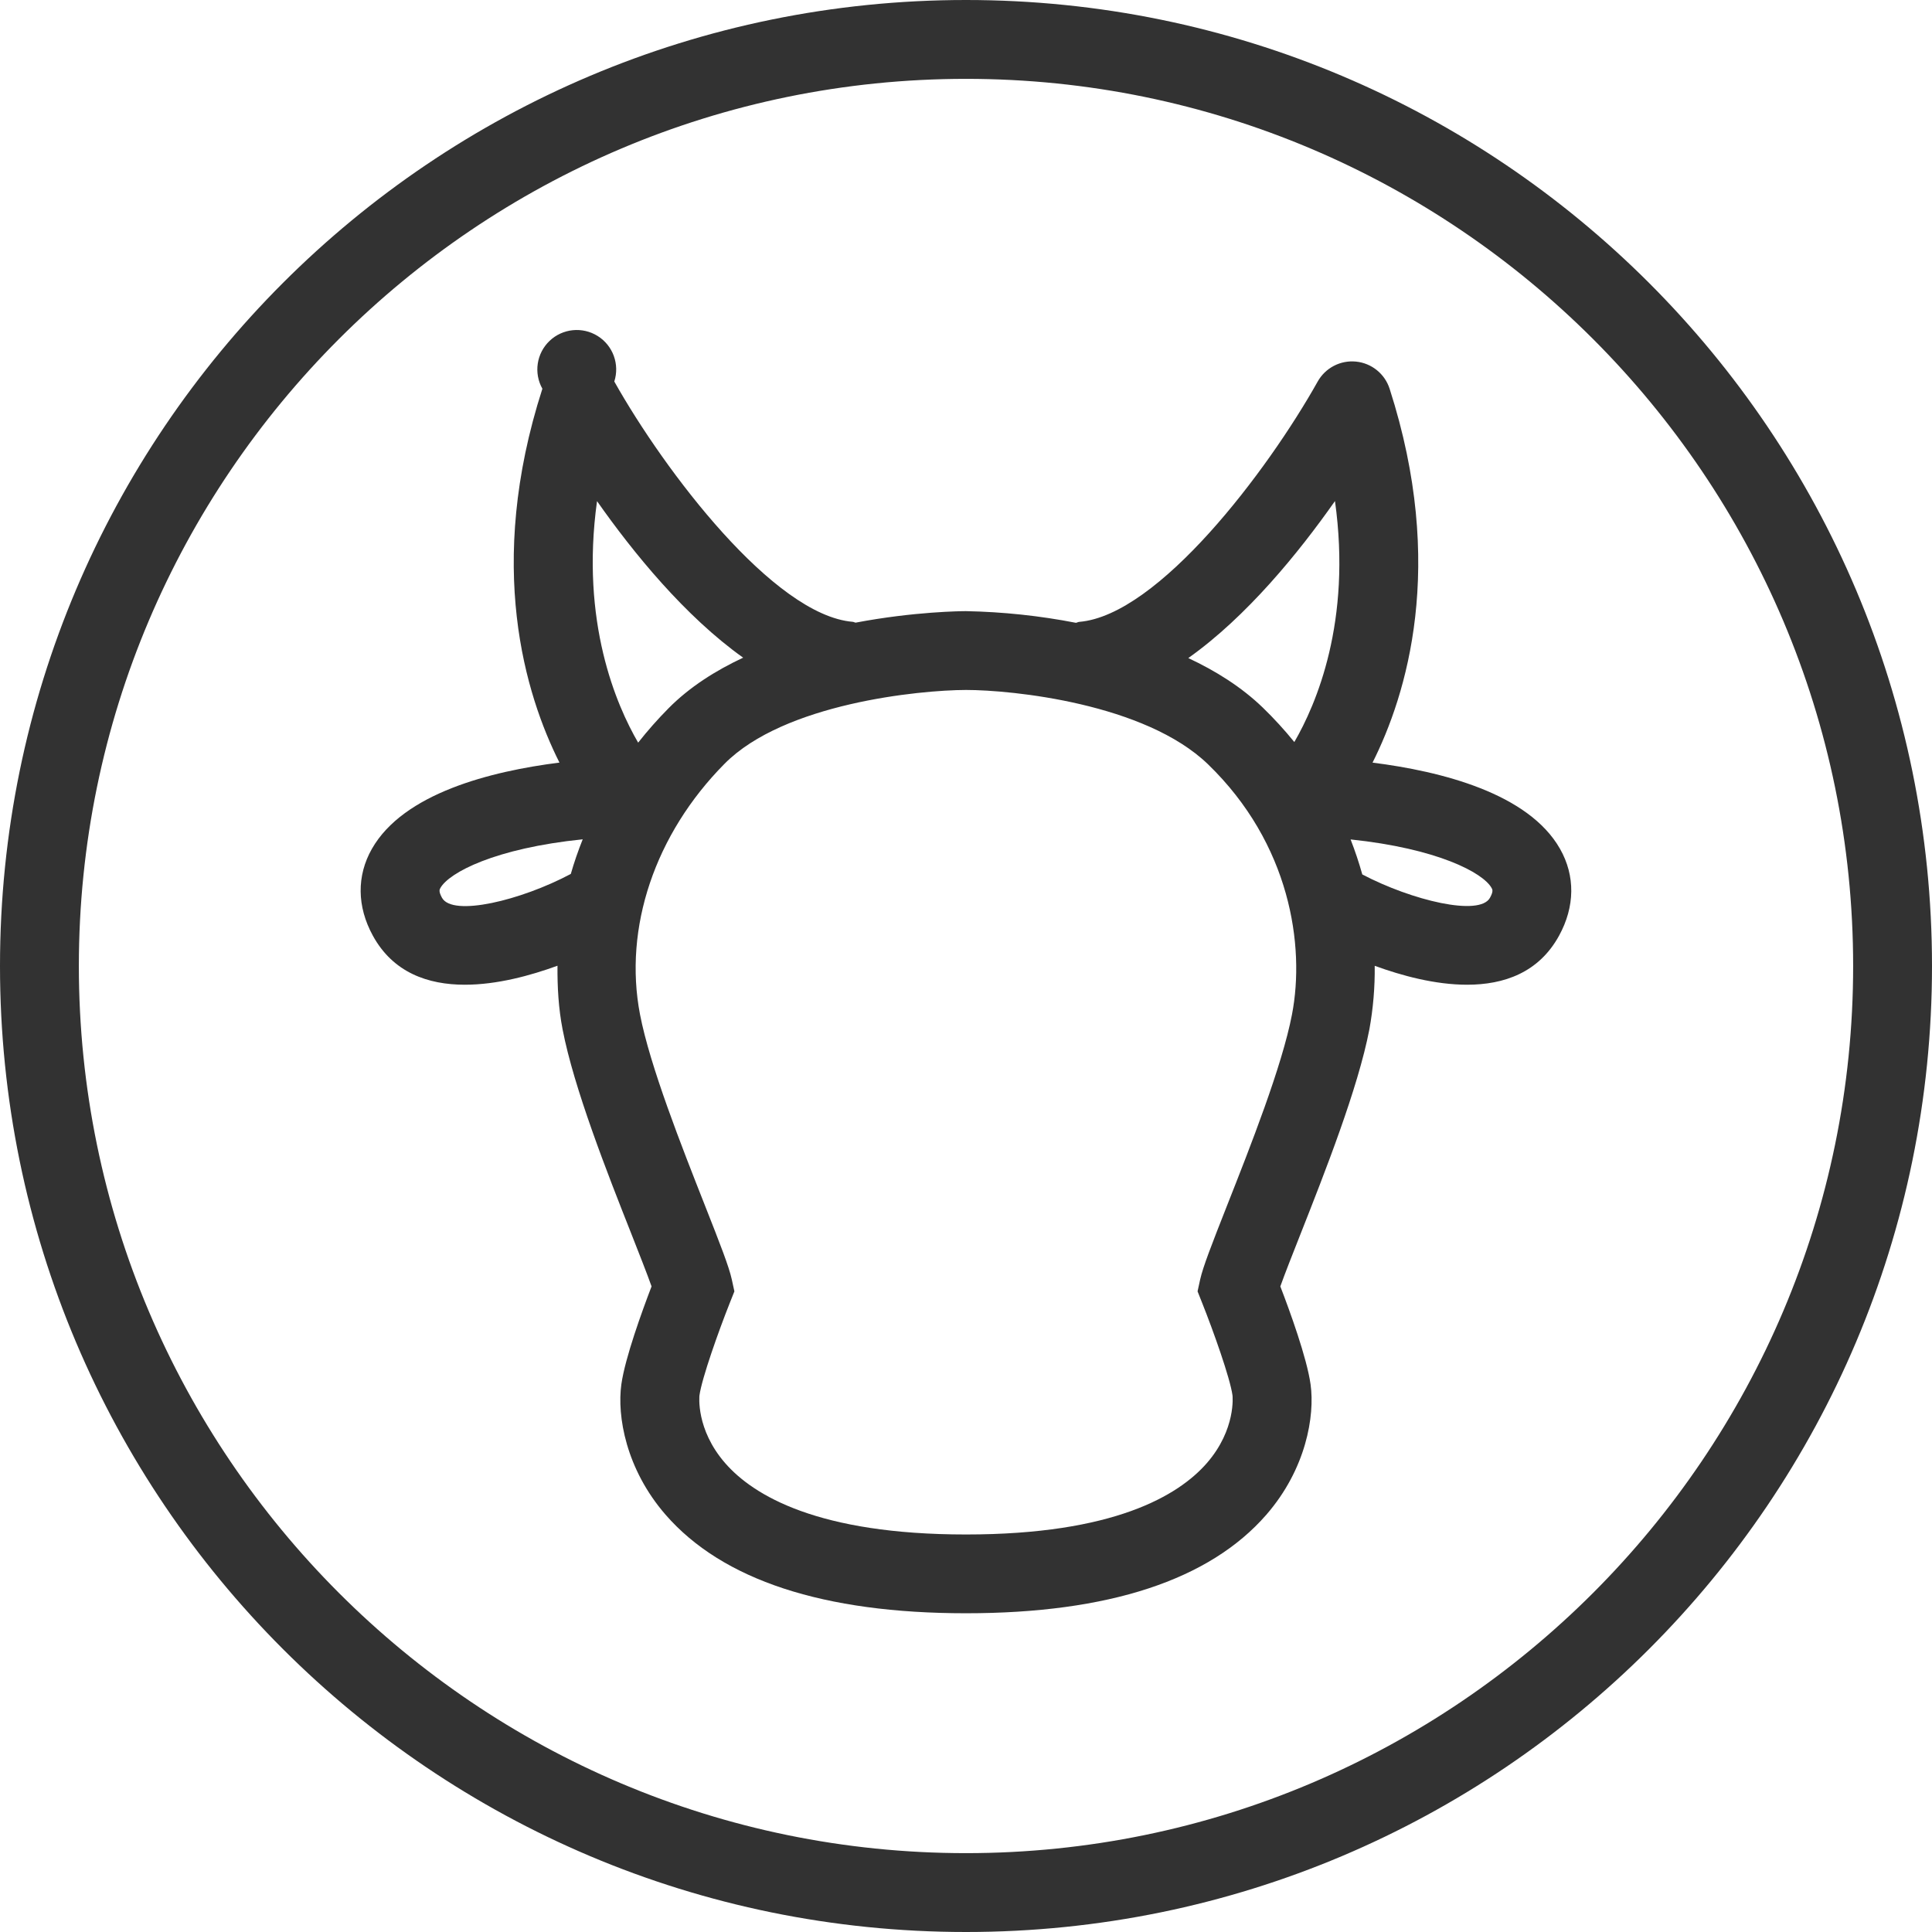
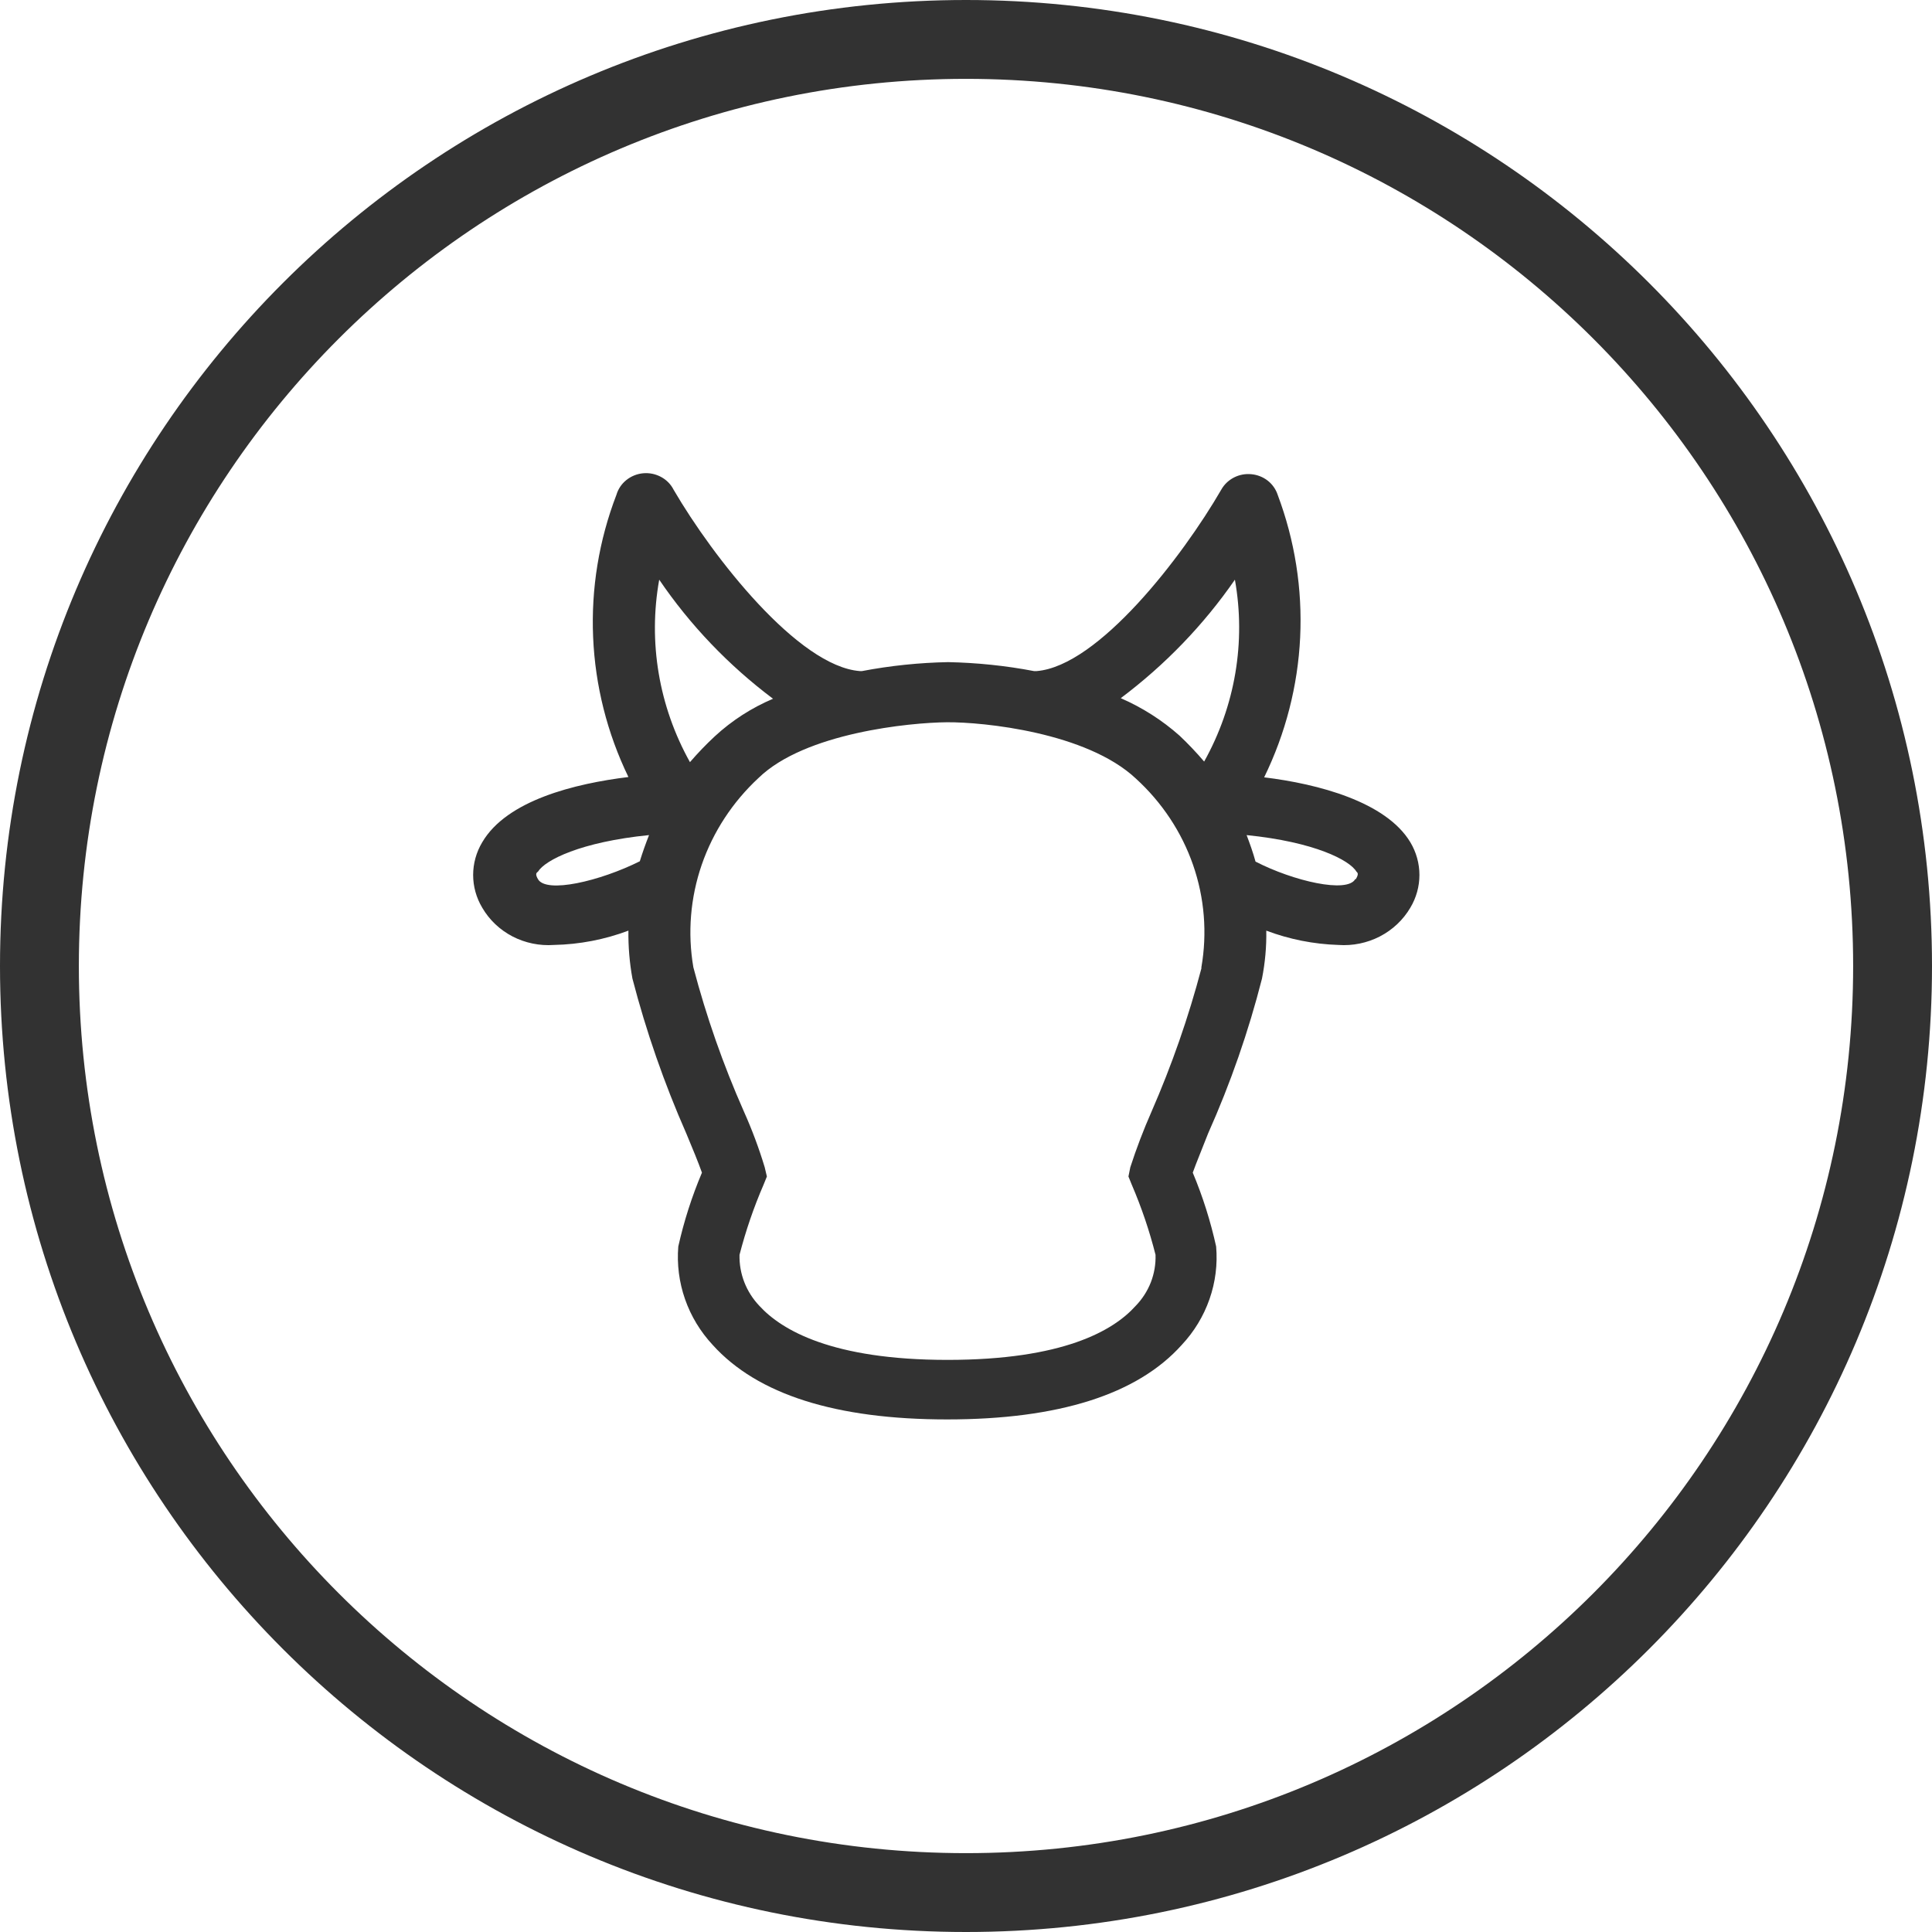
- <svg xmlns="http://www.w3.org/2000/svg" width="49" height="49">
-   <g fill="#323232">
-     <path d="M24.5 0C10.969 0 0 10.969 0 24.5S10.969 49 24.5 49 49 38.031 49 24.5 38.031 0 24.5 0zm0 47C12.093 47 2 36.906 2 24.5 2 12.093 12.093 2 24.5 2 36.906 2 47 12.093 47 24.5 47 36.906 36.906 47 24.5 47z" />
-     <path d="M34.811 19.342c.86-1.711 1.88-4.987.433-9.482a1 1 0 00-1.825-.182c-1.271 2.268-4.038 5.927-6.047 6.094-.03.002-.054.019-.083.024A16.242 16.242 0 0024.5 15.5c-.103 0-1.311.009-2.801.292-.025-.004-.045-.019-.071-.021-2.004-.167-4.773-3.827-6.048-6.095a1 1 0 10-1.824.183c-1.448 4.494-.427 7.771.433 9.482-1.744.22-3.954.777-4.757 2.188-.388.682-.38 1.464.024 2.201.514.939 1.399 1.245 2.334 1.245.816 0 1.668-.233 2.349-.482-.004.54.026 1.08.129 1.612.288 1.496 1.131 3.636 1.748 5.197.188.479.396 1.004.509 1.324-.235.614-.672 1.812-.766 2.484-.112.801.114 2.147 1.121 3.306 1.443 1.659 4.006 2.5 7.619 2.5 3.612 0 6.176-.841 7.619-2.5 1.007-1.158 1.233-2.505 1.121-3.306-.094-.673-.53-1.87-.767-2.484.114-.319.32-.843.509-1.32.617-1.563 1.462-3.704 1.75-5.201a8.483 8.483 0 00.135-1.61c.679.248 1.528.48 2.342.48.936 0 1.82-.306 2.334-1.245.404-.737.412-1.519.024-2.201-.801-1.41-3.011-1.967-4.755-2.187zm-.953-6.634c.428 3.06-.477 5.157-1.031 6.112a9.905 9.905 0 00-.798-.872c-.544-.526-1.199-.934-1.891-1.258 1.483-1.051 2.801-2.673 3.72-3.982zm-18.716.002c.916 1.304 2.229 2.919 3.706 3.97-.701.329-1.359.744-1.892 1.283-.276.279-.533.57-.771.872-.549-.943-1.468-3.054-1.043-6.125zM11.21 22.77c-.089-.163-.063-.21-.04-.25.223-.391 1.387-1.006 3.609-1.233-.116.29-.217.582-.302.878-1.265.673-2.998 1.091-3.267.605zm21.558 2.959c-.252 1.313-1.058 3.354-1.646 4.844-.398 1.01-.609 1.552-.683 1.877l-.066.302.114.287c.283.71.711 1.908.772 2.351.001.009.096.858-.649 1.716-.72.826-2.363 1.812-6.11 1.812-3.747 0-5.391-.986-6.11-1.812-.746-.857-.651-1.707-.65-1.716.062-.441.489-1.641.772-2.352l.114-.286-.066-.302c-.072-.326-.284-.869-.683-1.881-.587-1.489-1.392-3.528-1.645-4.841-.422-2.198.379-4.575 2.145-6.358 1.513-1.528 4.933-1.868 6.123-1.871 1.166 0 4.539.339 6.139 1.886 2.081 2.014 2.465 4.597 2.129 6.344zm5.021-2.959c-.263.479-1.974.07-3.238-.592a9.437 9.437 0 00-.297-.888c2.198.23 3.354.84 3.575 1.229.024.041.05.087-.04.251z" />
-   </g>
+ <svg xmlns="http://www.w3.org/2000/svg" width="49" height="49" viewBox="0 0 49 49" fill="none">
+   <path d="M32.062 19.715C32.605 18.602 32.916 17.396 32.975 16.166C33.034 14.936 32.84 13.707 32.405 12.55C32.359 12.409 32.271 12.284 32.153 12.191C32.034 12.098 31.89 12.041 31.737 12.027C31.585 12.012 31.432 12.041 31.297 12.11C31.162 12.179 31.05 12.285 30.977 12.414C29.986 14.128 27.855 16.891 26.294 17.02H26.224C25.507 16.883 24.778 16.808 24.047 16.793C23.313 16.807 22.582 16.883 21.862 17.02H21.807C20.246 16.899 18.084 14.136 17.085 12.422C17.016 12.285 16.905 12.171 16.767 12.097C16.629 12.022 16.471 11.989 16.314 12.003C16.157 12.017 16.008 12.077 15.886 12.175C15.765 12.272 15.677 12.403 15.634 12.55C15.191 13.703 14.99 14.93 15.043 16.159C15.095 17.387 15.399 18.594 15.938 19.707C14.58 19.874 12.856 20.296 12.231 21.361C12.08 21.613 12 21.9 12 22.191C12 22.483 12.08 22.77 12.231 23.022C12.41 23.33 12.676 23.583 12.998 23.75C13.32 23.917 13.685 23.992 14.05 23.966C14.696 23.953 15.335 23.83 15.938 23.603C15.933 24.011 15.967 24.418 16.04 24.819C16.388 26.16 16.845 27.473 17.405 28.745C17.554 29.099 17.718 29.5 17.803 29.741C17.547 30.347 17.346 30.974 17.203 31.614C17.166 32.066 17.224 32.52 17.374 32.95C17.524 33.38 17.763 33.775 18.077 34.112C19.208 35.366 21.198 36 24.023 36C26.849 36 28.846 35.366 29.97 34.112C30.285 33.776 30.525 33.381 30.675 32.951C30.826 32.521 30.883 32.066 30.844 31.614C30.703 30.974 30.505 30.347 30.251 29.741C30.337 29.5 30.501 29.107 30.641 28.745C31.208 27.475 31.665 26.162 32.007 24.819C32.086 24.418 32.123 24.011 32.116 23.603C32.699 23.823 33.317 23.946 33.943 23.966C34.308 23.992 34.674 23.917 34.997 23.75C35.32 23.583 35.588 23.33 35.769 23.022C35.92 22.77 36 22.483 36 22.191C36 21.9 35.92 21.613 35.769 21.361C35.152 20.334 33.428 19.881 32.062 19.715ZM31.32 14.702C31.602 16.281 31.327 17.905 30.54 19.315C30.344 19.085 30.136 18.866 29.916 18.658C29.475 18.266 28.971 17.945 28.425 17.707C29.551 16.862 30.528 15.848 31.32 14.702ZM16.719 14.702C17.503 15.855 18.479 16.876 19.606 17.722C19.061 17.953 18.562 18.275 18.131 18.673C17.908 18.88 17.697 19.1 17.499 19.33C16.71 17.916 16.435 16.286 16.719 14.702ZM13.644 22.297C13.574 22.176 13.597 22.139 13.644 22.108C13.823 21.814 14.729 21.353 16.461 21.18C16.375 21.399 16.297 21.618 16.227 21.844C15.213 22.35 13.854 22.667 13.644 22.297ZM30.47 24.562C30.143 25.801 29.72 27.015 29.205 28.194C29.002 28.655 28.822 29.126 28.667 29.605L28.62 29.839L28.706 30.051C28.953 30.626 29.154 31.22 29.307 31.825C29.315 32.063 29.274 32.3 29.188 32.523C29.1 32.746 28.969 32.95 28.8 33.123C28.238 33.75 26.958 34.49 24.031 34.49C21.105 34.49 19.825 33.735 19.263 33.123C18.926 32.771 18.744 32.305 18.756 31.825C18.912 31.22 19.115 30.626 19.364 30.051L19.45 29.839L19.395 29.605C19.249 29.122 19.072 28.648 18.865 28.186C18.341 27.002 17.913 25.78 17.585 24.532C17.436 23.662 17.509 22.77 17.797 21.933C18.086 21.096 18.581 20.34 19.239 19.73C20.418 18.583 23.087 18.326 24.016 18.318C24.944 18.311 27.559 18.575 28.807 19.745C29.47 20.349 29.969 21.102 30.259 21.937C30.549 22.772 30.621 23.663 30.47 24.532V24.562ZM34.372 22.297C34.169 22.66 32.811 22.35 31.843 21.852C31.781 21.625 31.703 21.406 31.617 21.18C33.334 21.353 34.231 21.814 34.403 22.108C34.442 22.139 34.458 22.176 34.387 22.297H34.372Z" fill="#323232" />
+   <circle cx="24.5" cy="24.5" r="23.5" stroke="#323232" stroke-width="2" />
</svg>
